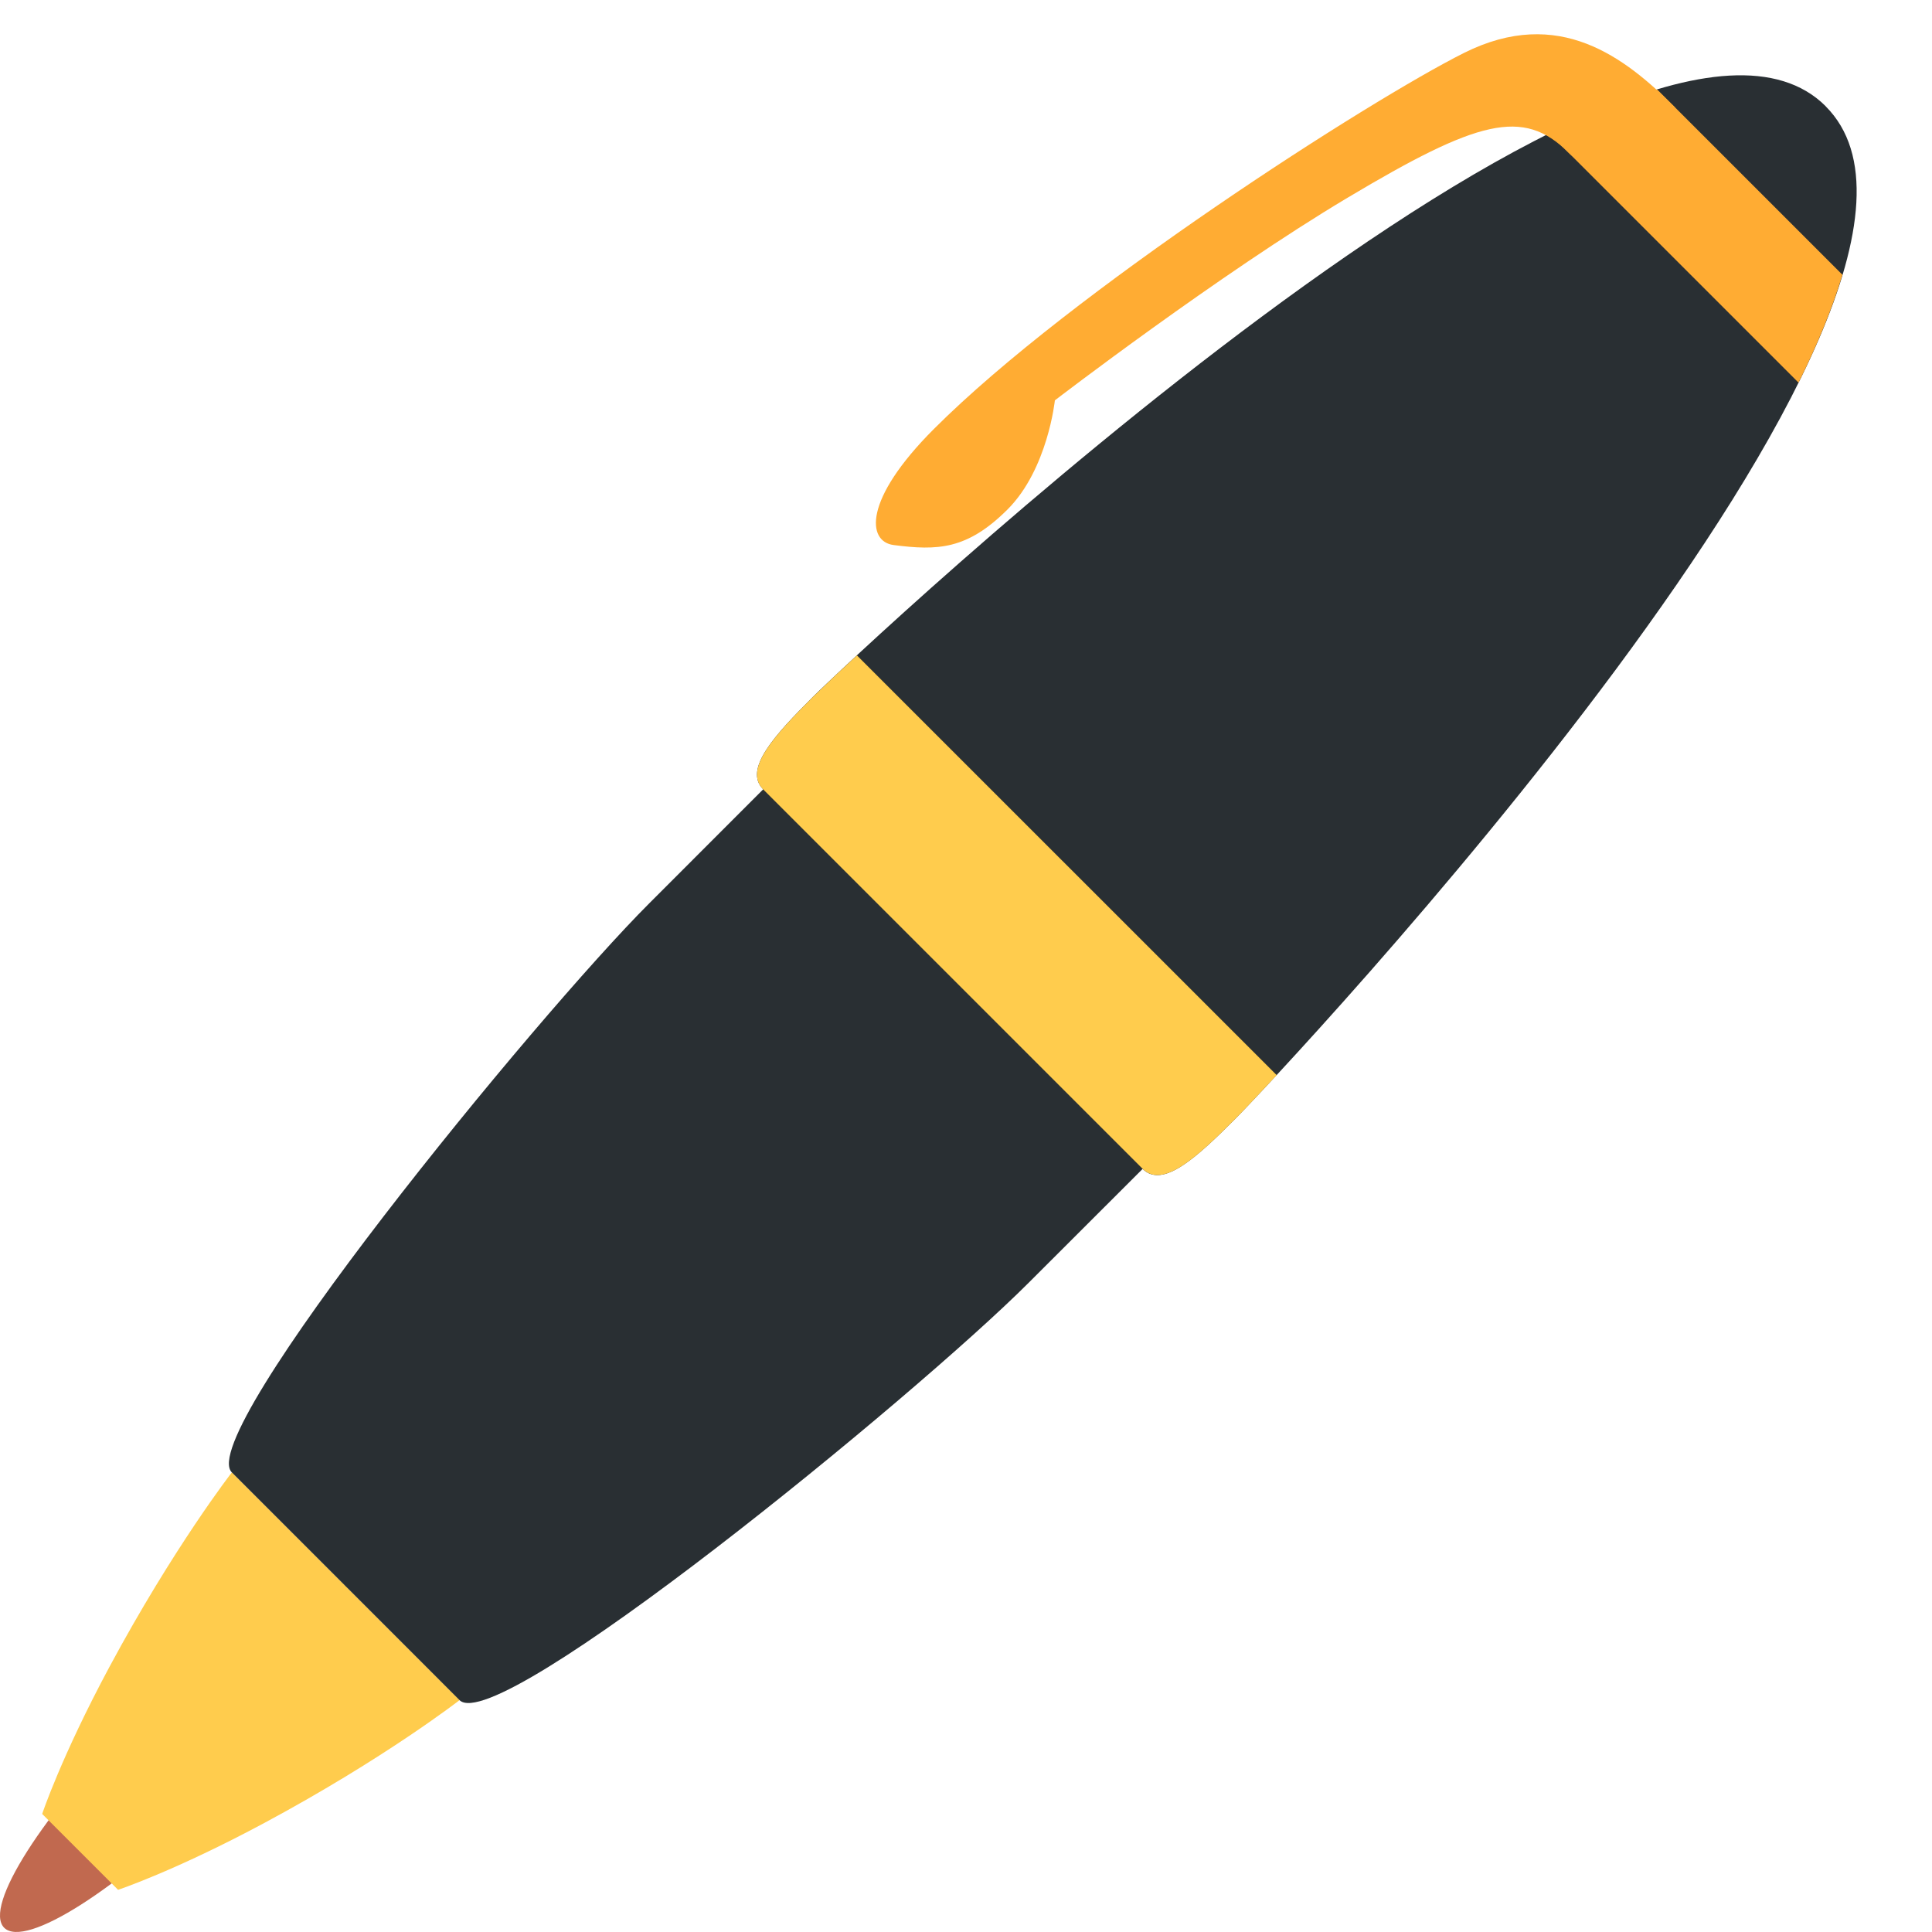
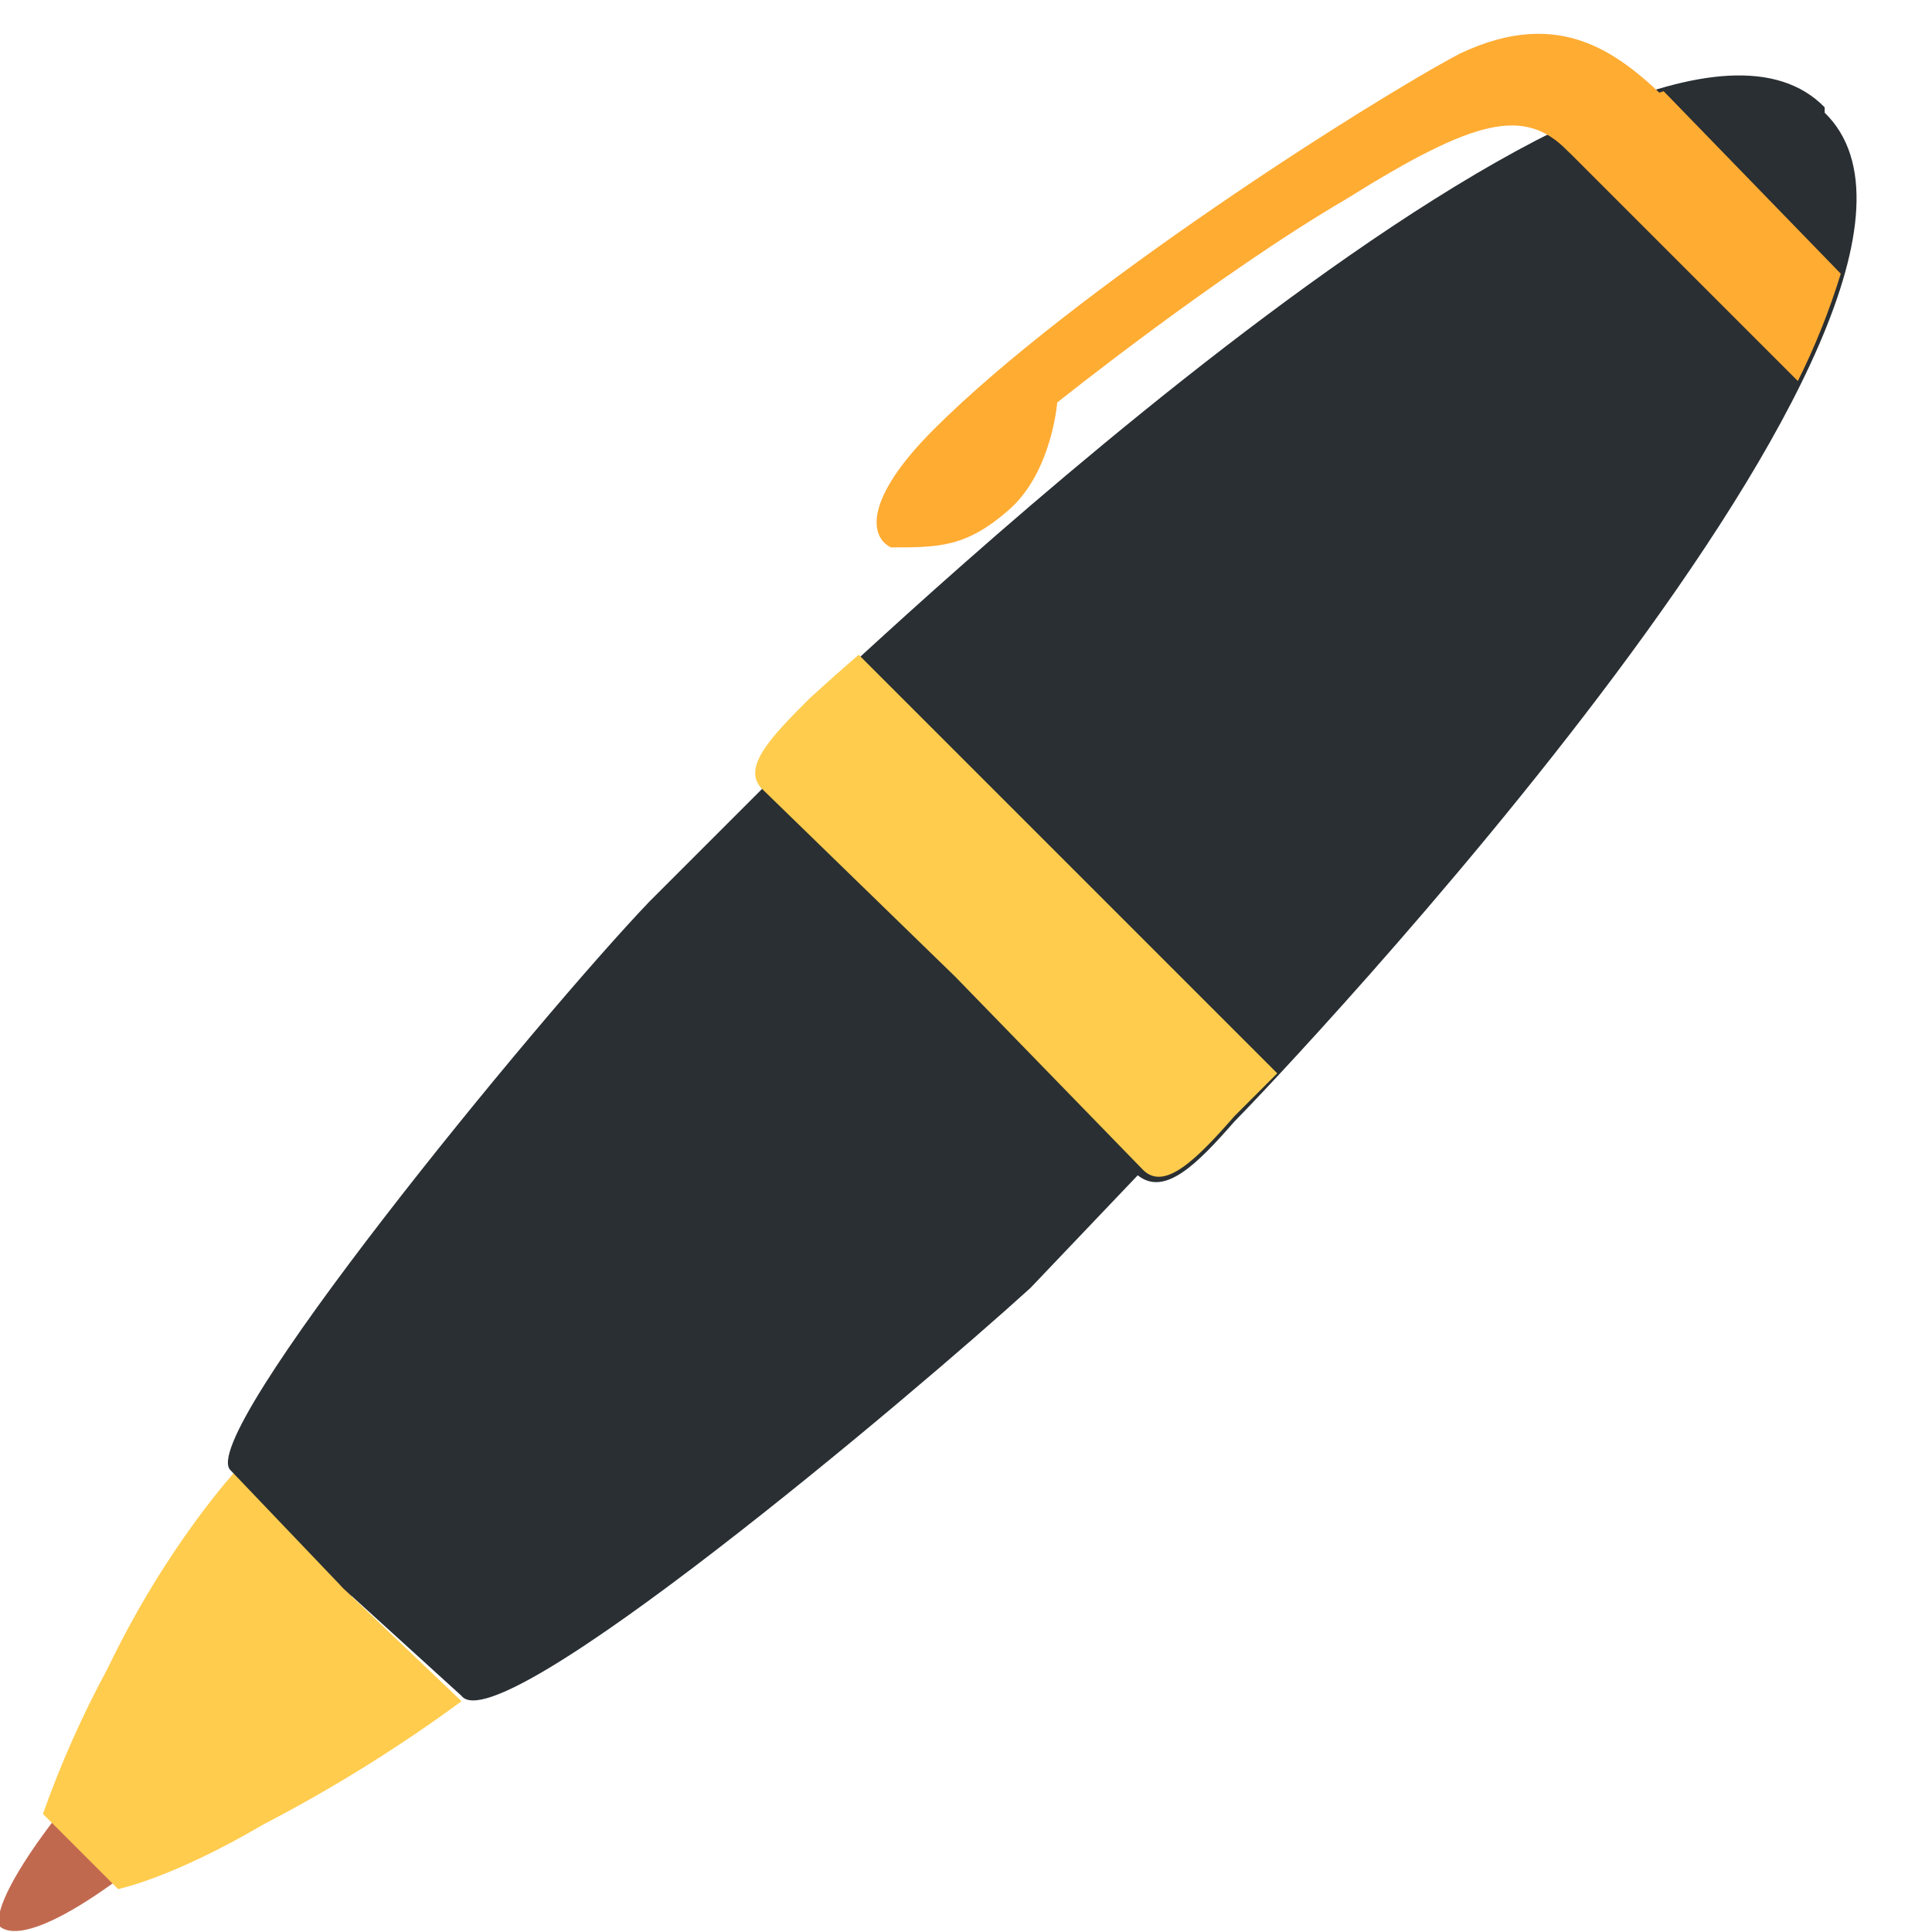
<svg xmlns="http://www.w3.org/2000/svg" viewBox="0 0 45 45">
  <defs>
    <clipPath id="a">
      <path d="M0 36h36V0H0v36z" />
    </clipPath>
  </defs>
  <g clip-path="url(#a)" transform="matrix(1.25 0 0 -1.25 0 45)">
-     <path d="M3.968 2.554C2.21.796.47-.312.078.079c-.39.39.719 2.132 2.476 3.889C4.31 5.726 6.052 6.834 6.443 6.443c.39-.391-.718-2.131-2.475-3.89" fill="#c1694f" />
-     <path d="M6.443 6.442L4.32 8.564s-1.082-1.392-2.284-3.63C1.137 3.258.786 2.2.786 2.2l.707-.707L2.2.786s1.059.351 2.735 1.251c2.237 1.201 3.629 2.284 3.629 2.284L6.443 6.442z" fill="#ffcc4d" />
-     <path d="M34.02 34.02c-3.536 3.535-18.164-10.298-18.872-11.005-.706-.706-1.302-1.348-.927-1.723L12.1 19.17c-2.123-2.122-8.487-9.9-7.78-10.606l2.122-2.122 2.12-2.121c.708-.707 8.487 5.657 10.607 7.778 1 .999 1.676 1.676 2.122 2.12.375-.375 1.016.223 1.723.93.708.707 14.54 15.334 11.005 18.87" fill="#292f33" />
-     <path d="M23.016 15.15c.085.083.362.374.774.816l-7.823 7.822a42.296 42.296 0 0 1-.818-.773c-.707-.707-1.303-1.348-.928-1.724l3.535-3.535 3.536-3.536c.376-.376 1.017.222 1.724.93" fill="#ffcc4d" />
-     <path d="M31.212 33.998c-.927.928-2.164 1.9-3.932 1.016-1.767-.885-7.313-4.442-9.877-7.006-1.322-1.321-1.247-2.1-.752-2.164.82-.106 1.37-.088 2.123.663.75.75.882 2.033.882 2.033s3.05 2.342 5.458 3.778c2.41 1.437 3.269 1.682 4.11.84.843-.842 1.988.84 1.988.84" fill="#ffac33" />
-     <path d="M28.87 33.513l4.643-4.643c.352.709.63 1.384.818 2.01l-3.45 3.45a12.906 12.906 0 0 1-2.01-.817" fill="#ffac33" />
+     <path d="M4 2.5C2.2.8.5-.3 0 .1-.2.5.9 2.2 2.7 4 4.3 5.7 6 6.8 6.5 6.4c.3-.3-.8-2-2.5-3.9" fill="#c1694f" />
+     <path d="M6.4 6.4l-2 2.2S3.1 7.2 2 4.9A19 19 0 0 1 .8 2.2l.7-.7.7-.7S3.2 1 4.9 2a28.2 28.2 0 0 1 3.7 2.3L6.4 6.4z" fill="#ffcc4d" />
+     <path d="M34 34c-3.5 3.6-18-10.3-18.8-11-.7-.7-1.3-1.3-1-1.7l-2.1-2.1C10 17 3.6 9.2 4.3 8.6l2.1-2.2 2.2-2C9.3 3.5 17 10 19.2 12l2 2.1c.5-.4 1.1.2 1.8 1 .7.7 14.6 15.3 11 18.8" fill="#292f33" />
+     <path d="M23 15.2l.8.8-7.8 7.8a42.3 42.3 0 0 1-.9-.8c-.7-.7-1.3-1.3-.9-1.7l3.6-3.5 3.5-3.6c.4-.4 1 .2 1.7 1" fill="#ffcc4d" />
+     <path d="M31.2 34c-1 1-2.1 1.9-4 1-1.7-.9-7.2-4.4-9.8-7-1.3-1.3-1.2-2-.8-2.2.9 0 1.4 0 2.2.7s.9 2 .9 2 3 2.4 5.4 3.8c2.4 1.5 3.3 1.7 4.1.9.9-.9 2 .8 2 .8" fill="#ffac33" />
+     <path d="M28.9 33.5l4.6-4.6a13 13 0 0 1 .8 2L31 34.3a12.9 12.9 0 0 1-2-.8" fill="#ffac33" />
  </g>
</svg>
